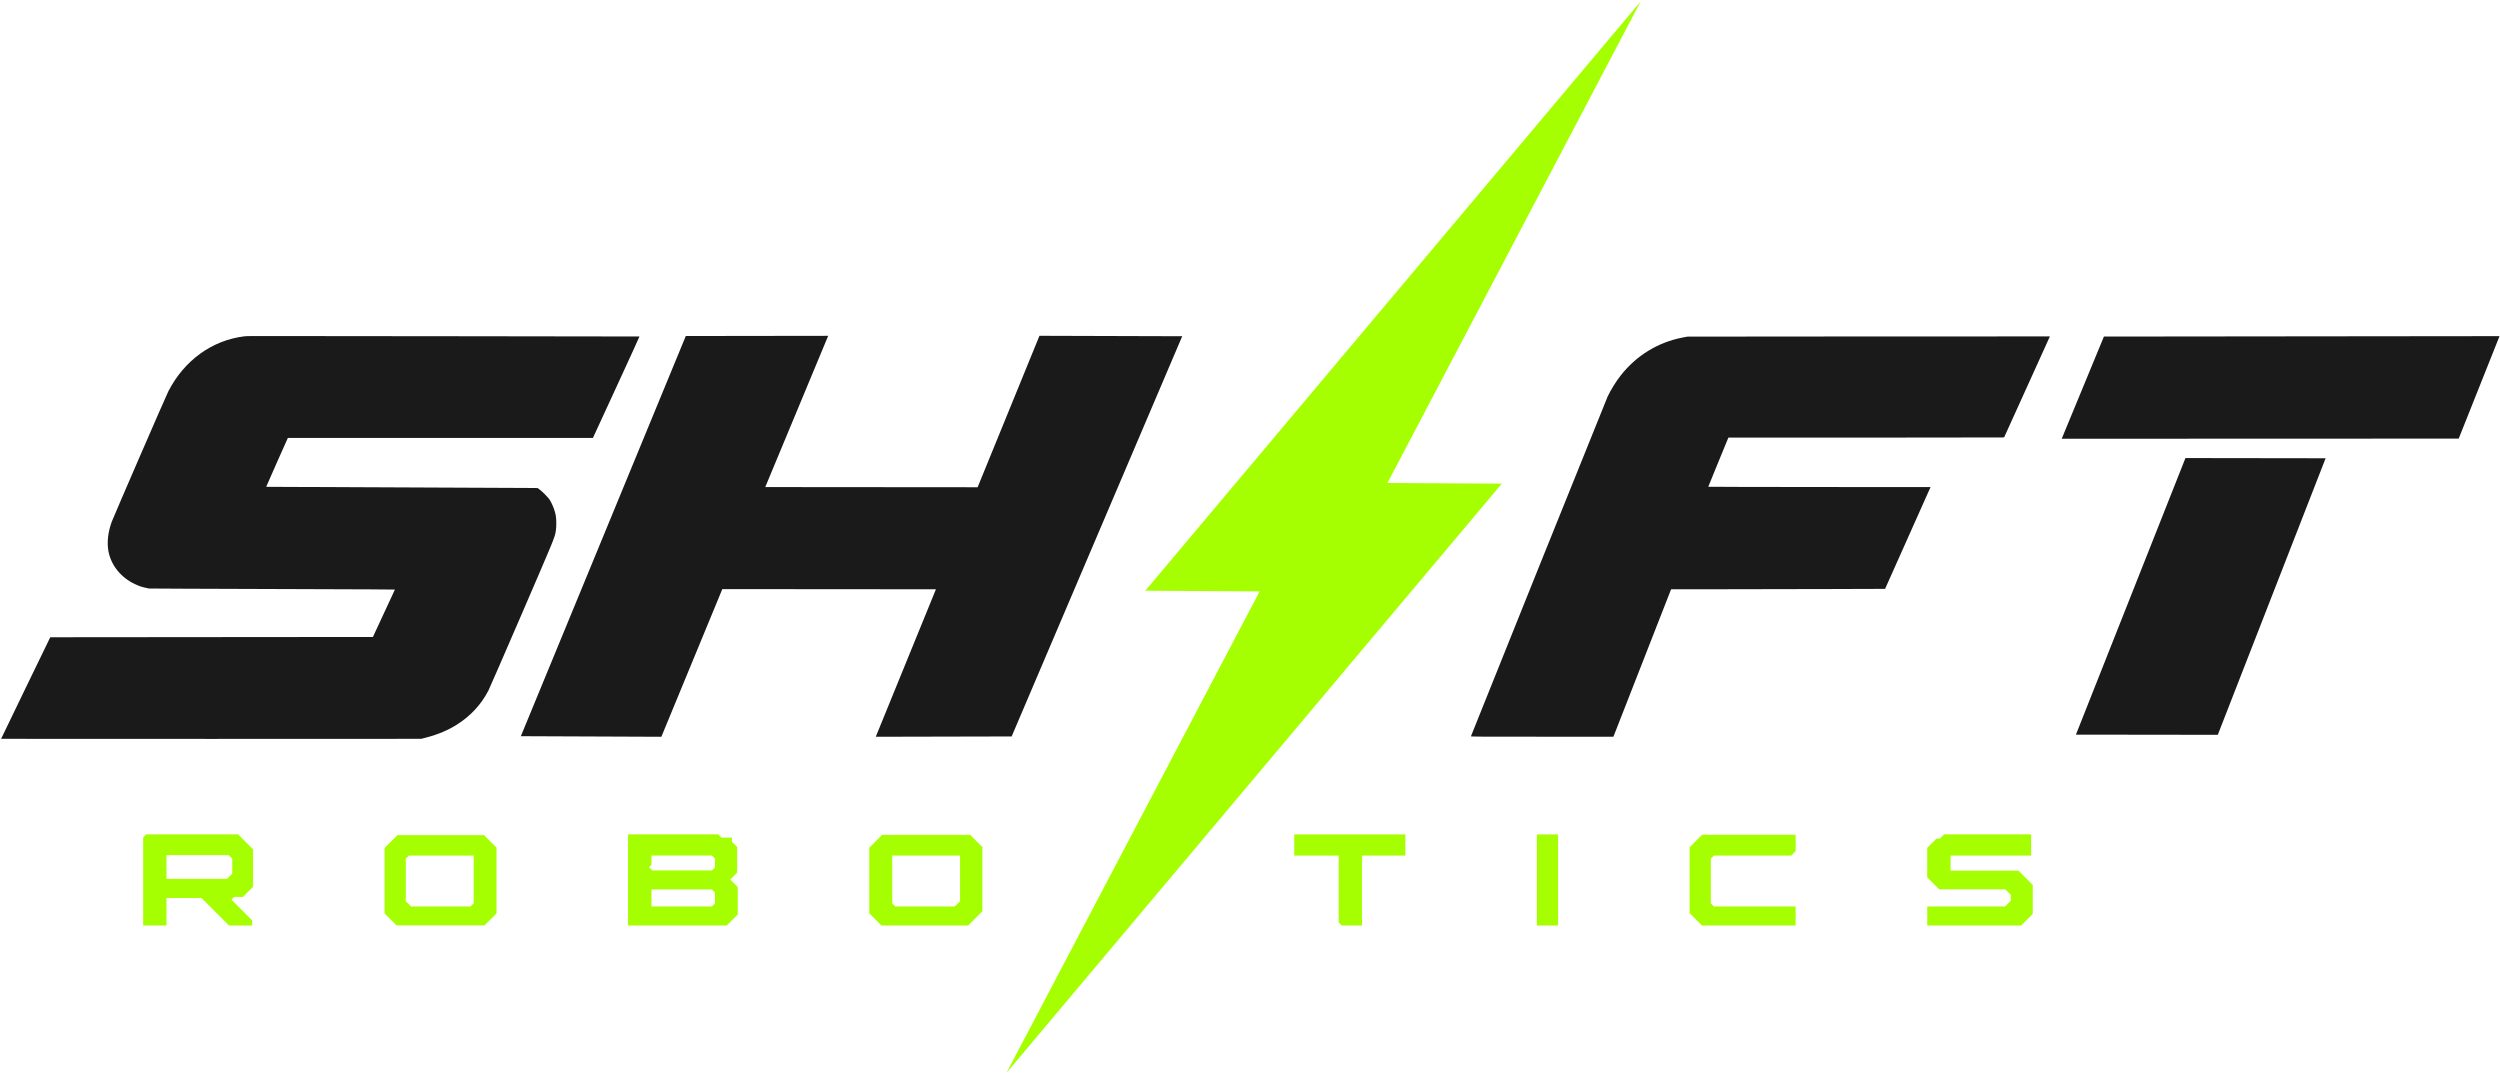
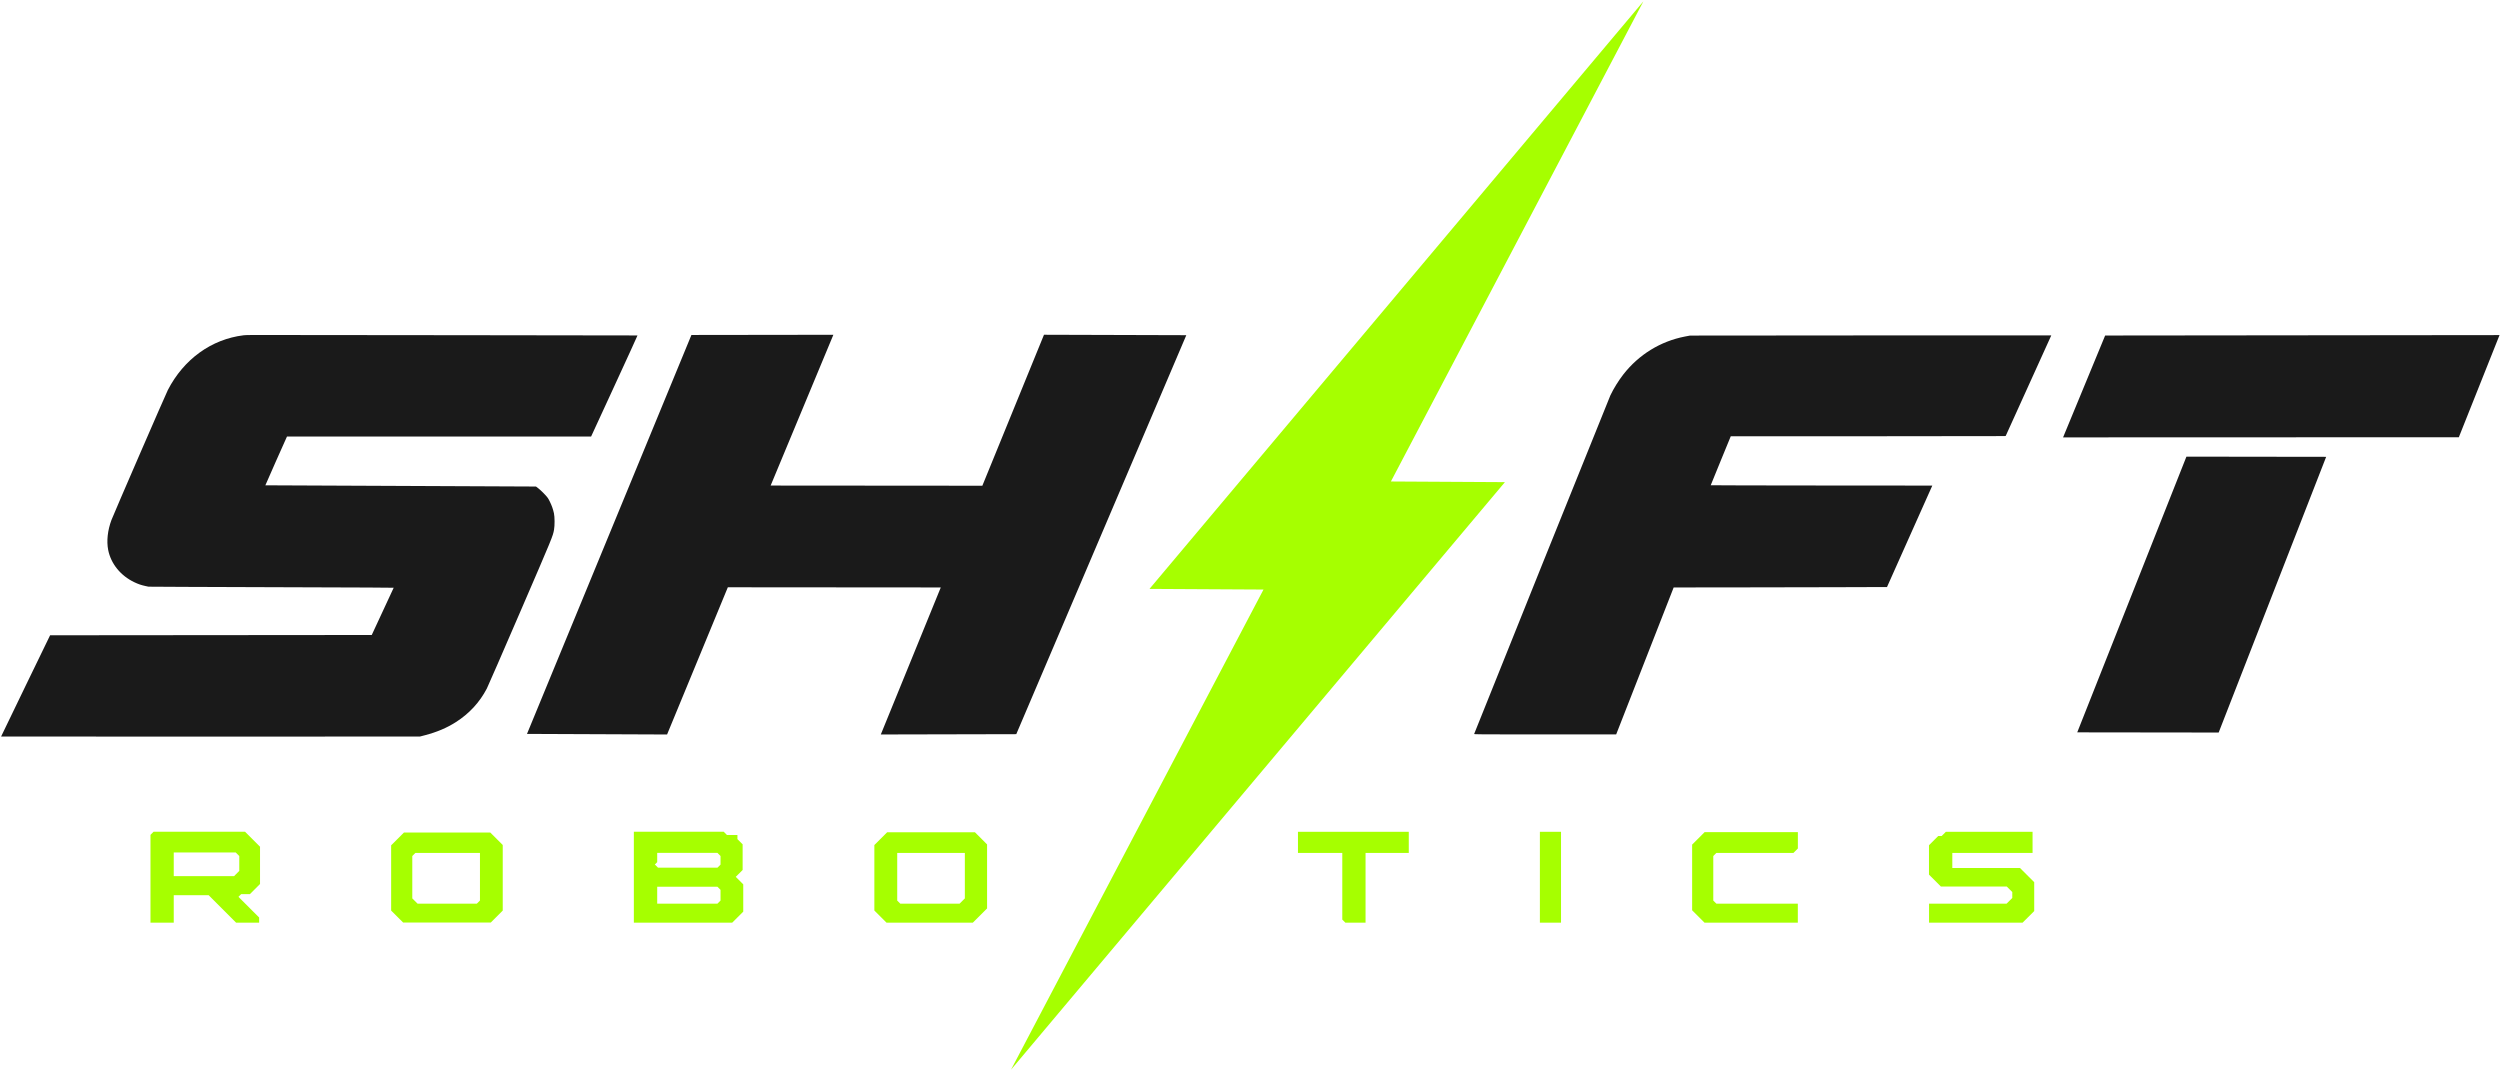
- <svg xmlns="http://www.w3.org/2000/svg" viewBox="124 156 1927 827.81" width="1927" height="828" role="img" aria-label="SHFT Robotics logo">
-   <path fill="#1A1A1A" d="M312.38,415.14C287.48,418.17 266.09,433.62 253.79,457.46C252.08,460.77 211.85,553.51 210.18,557.97C207.22,565.90 206.31,574.19 207.63,581.04C209.70,591.71 217.22,601.02 227.84,606.07C230.93,607.54 233.09,608.28 236.32,608.99L238.82,609.53L267.61,609.69C283.44,609.78 326.10,609.93 362.40,610.02C398.70,610.11 428.40,610.26 428.40,610.35C427.40,612.57 414.16,641.12 411.84,646.01L411.42,646.88L287.08,646.99L162.74,647.10L144.29,685.13C133.60,707.21 124.85,725.33 124.85,725.39C124.85,725.45 197.72,725.48 286.78,725.45L448.71,725.39L452.63,724.37C461.86,721.95 469.51,718.70 476.55,714.20C486.85,707.61 494.83,698.96 500.39,688.34C501.17,686.85 512.77,660.23 526.16,629.18C551.47,570.55 551.45,570.60 552.38,565.47C552.97,562.23 552.93,555.58 552.31,552.76C551.58,549.50 550.63,546.79 549.12,543.74C547.89,541.24 547.49,540.65 545.59,538.59C543.16,535.94 540.84,533.83 538.42,532.09L329.18,531.15C331.71,525.24 342.91,499.97 345.62,494.04L345.90,493.44L463.47,493.44L581.04,493.44L599.03,454.41C608.92,432.94 616.97,415.33 616.91,415.27C616.85,415.21 557.32,415.12 484.63,415.08C411.93,415.03 343.95,414.97 333.55,414.93C319.22,414.88 314.10,414.93 312.38,415.14Z" />
+ <svg xmlns="http://www.w3.org/2000/svg" viewBox="118 156 1933 827.81" width="1933" height="828" role="img" aria-label="SHFT Robotics logo">
+   <path fill="#1A1A1A" d="M306.38,415.14C281.48,418.17 260.09,433.62 247.79,457.46C246.08,460.77 205.85,553.51 204.18,557.97C201.22,565.90 200.31,574.19 201.63,581.04C203.70,591.71 211.22,601.02 221.84,606.07C224.93,607.54 227.09,608.28 230.32,608.99L232.82,609.53L261.61,609.69C277.44,609.78 320.10,609.93 356.40,610.02C392.70,610.11 422.40,610.26 422.40,610.35C421.40,612.57 408.16,641.12 405.84,646.01L405.42,646.88L281.08,646.99L156.74,647.10L138.29,685.13C127.60,707.21 118.85,725.33 118.85,725.39C118.85,725.45 191.72,725.48 280.78,725.45L442.71,725.39L446.63,724.37C455.86,721.95 463.51,718.70 470.55,714.20C480.85,707.61 488.83,698.96 494.39,688.34C495.17,686.85 506.77,660.23 520.16,629.18C545.47,570.55 545.45,570.60 546.38,565.47C546.97,562.23 546.93,555.58 546.31,552.76C545.58,549.50 544.63,546.79 543.12,543.74C541.89,541.24 541.49,540.65 539.59,538.59C537.16,535.94 534.84,533.83 532.42,532.09L323.18,531.15C325.71,525.24 336.91,499.97 339.62,494.04L339.90,493.44L457.47,493.44L575.04,493.44L593.03,454.41C602.92,432.94 610.97,415.33 610.91,415.27C610.85,415.21 551.32,415.12 478.63,415.08C405.93,415.03 337.95,414.97 327.55,414.93C313.22,414.88 308.10,414.93 306.38,415.14Z" />
  <path fill="#1A1A1A" d="M652.61,414.91L525.47,723.36L633.78,723.81L680.76,609.99L845.41,610.12L799.04,723.80L903.78,723.56L1035.25,415.07L925.21,414.74L877.55,531.47L713.86,531.34L762.36,414.76L652.61,414.91Z" />
  <path fill="#1A1A1A" d="M1424.76,415.37C1424.40,415.42 1422.62,415.75 1420.80,416.11C1401.84,419.80 1385.18,430.05 1373.19,445.39C1369.50,450.12 1365.65,456.34 1363.14,461.61C1362.10,463.80 1258.12,722.25 1257.82,723.38C1257.73,723.74 1260.45,723.76 1312.67,723.76L1367.62,723.76L1388.47,670.47C1399.93,641.16 1409.94,615.59 1410.70,613.65L1412.08,610.12L1453.95,610.09C1476.97,610.07 1514.08,610.00 1536.42,609.93L1577.03,609.80L1594.54,570.58L1612.06,531.36L1526.39,531.30C1479.28,531.27 1440.73,531.18 1440.73,531.10C1440.73,531.02 1444.22,522.46 1448.48,512.09L1456.23,493.22L1561.55,493.22C1619.47,493.22 1667.30,493.16 1667.84,493.09L1668.82,492.95L1684.64,458.05C1693.34,438.85 1701.27,421.36 1702.26,419.18L1704.05,415.22L1564.73,415.25C1488.10,415.27 1425.11,415.32 1424.76,415.37Z" />
  <path fill="#1A1A1A" d="M1882.47,415.18L1745.70,415.33L1713.17,494.09L2019.17,493.98L2050.64,415.00L1882.47,415.18Z" />
  <path fill="#1A1A1A" d="M1808.54,508.98L1724.12,722.16L1833.47,722.30L1916.59,509.13L1808.54,508.98Z" />
  <path fill="#A6FF00" d="M1006.79,611.24L1094.94,611.74L899.73,982.97L1281.59,528.70L1193.44,528.19L1388.65,156.97Z" />
  <path fill="#A6FF00" fill-rule="evenodd" d="M236.743,799.011 L307.477,799.011 L319.053,810.588 L319.053,839.415 L311.221,847.247 L304.452,847.247 L302.375,849.340 L318.367,865.331 L318.367,869.321 L300.560,869.321 L279.321,848.064 L252.341,848.064 L252.341,869.321 L234.355,869.321 L234.355,801.415 Z M300.266,815.035 L252.341,815.035 L252.341,833.348 L298.974,833.348 L303.013,829.293 L303.013,817.799 Z M430.340,799.616 L497.085,799.616 L506.716,809.247 L506.716,859.968 L497.477,869.206 L429.703,869.206 L420.432,859.951 L420.432,809.509 Z M439.186,815.379 L436.783,817.766 L436.783,850.550 L440.854,854.605 L486.702,854.605 L489.106,852.201 L489.106,815.379 Z M608.094,799.011 L677.585,799.011 L680.087,801.529 L688.181,801.529 L688.181,804.718 L692.203,808.740 L692.203,828.574 L686.889,833.888 L692.677,839.676 L692.677,860.785 L684.126,869.321 L608.094,869.321 Z M626.145,815.362 L626.145,822.524 L624.330,824.339 L626.799,826.808 L672.729,826.808 L675.116,824.421 L675.116,817.766 L672.729,815.362 Z M626.145,841.524 L626.145,854.605 L672.729,854.605 L675.116,852.217 L675.116,843.927 L672.729,841.524 Z M803.915,799.437 L871.853,799.437 L881.206,808.806 L881.206,858.316 L870.186,869.321 L803.474,869.321 L794.055,859.919 L794.055,809.296 Z M811.731,815.379 L811.731,852.234 L814.102,854.605 L859.966,854.605 L864.021,850.550 L864.021,815.379 Z M1121.587,799.060 L1207.266,799.060 L1207.266,815.379 L1173.845,815.379 L1173.845,869.321 L1158.262,869.321 L1155.859,866.933 L1155.859,815.379 L1121.587,815.379 Z M1308.644,799.044 L1324.979,799.044 L1324.979,869.304 L1308.644,869.304 Z M1436.004,799.322 L1508.112,799.322 L1508.112,811.945 L1504.694,815.379 L1445.111,815.379 L1442.708,817.766 L1442.708,852.217 L1445.111,854.605 L1508.079,854.605 L1508.079,869.321 L1435.955,869.321 L1426.357,859.739 L1426.357,808.953 Z M1622.571,799.028 L1689.577,799.028 L1689.577,815.379 L1627.525,815.379 L1627.525,827.021 L1679.848,827.021 L1690.852,838.008 L1690.852,860.344 L1681.859,869.321 L1609.539,869.321 L1609.539,854.605 L1669.514,854.605 L1673.896,850.223 L1673.896,845.612 L1669.645,841.377 L1618.712,841.377 L1609.490,832.155 L1609.490,809.443 L1616.652,802.282 L1619.317,802.282 Z" />
</svg>
